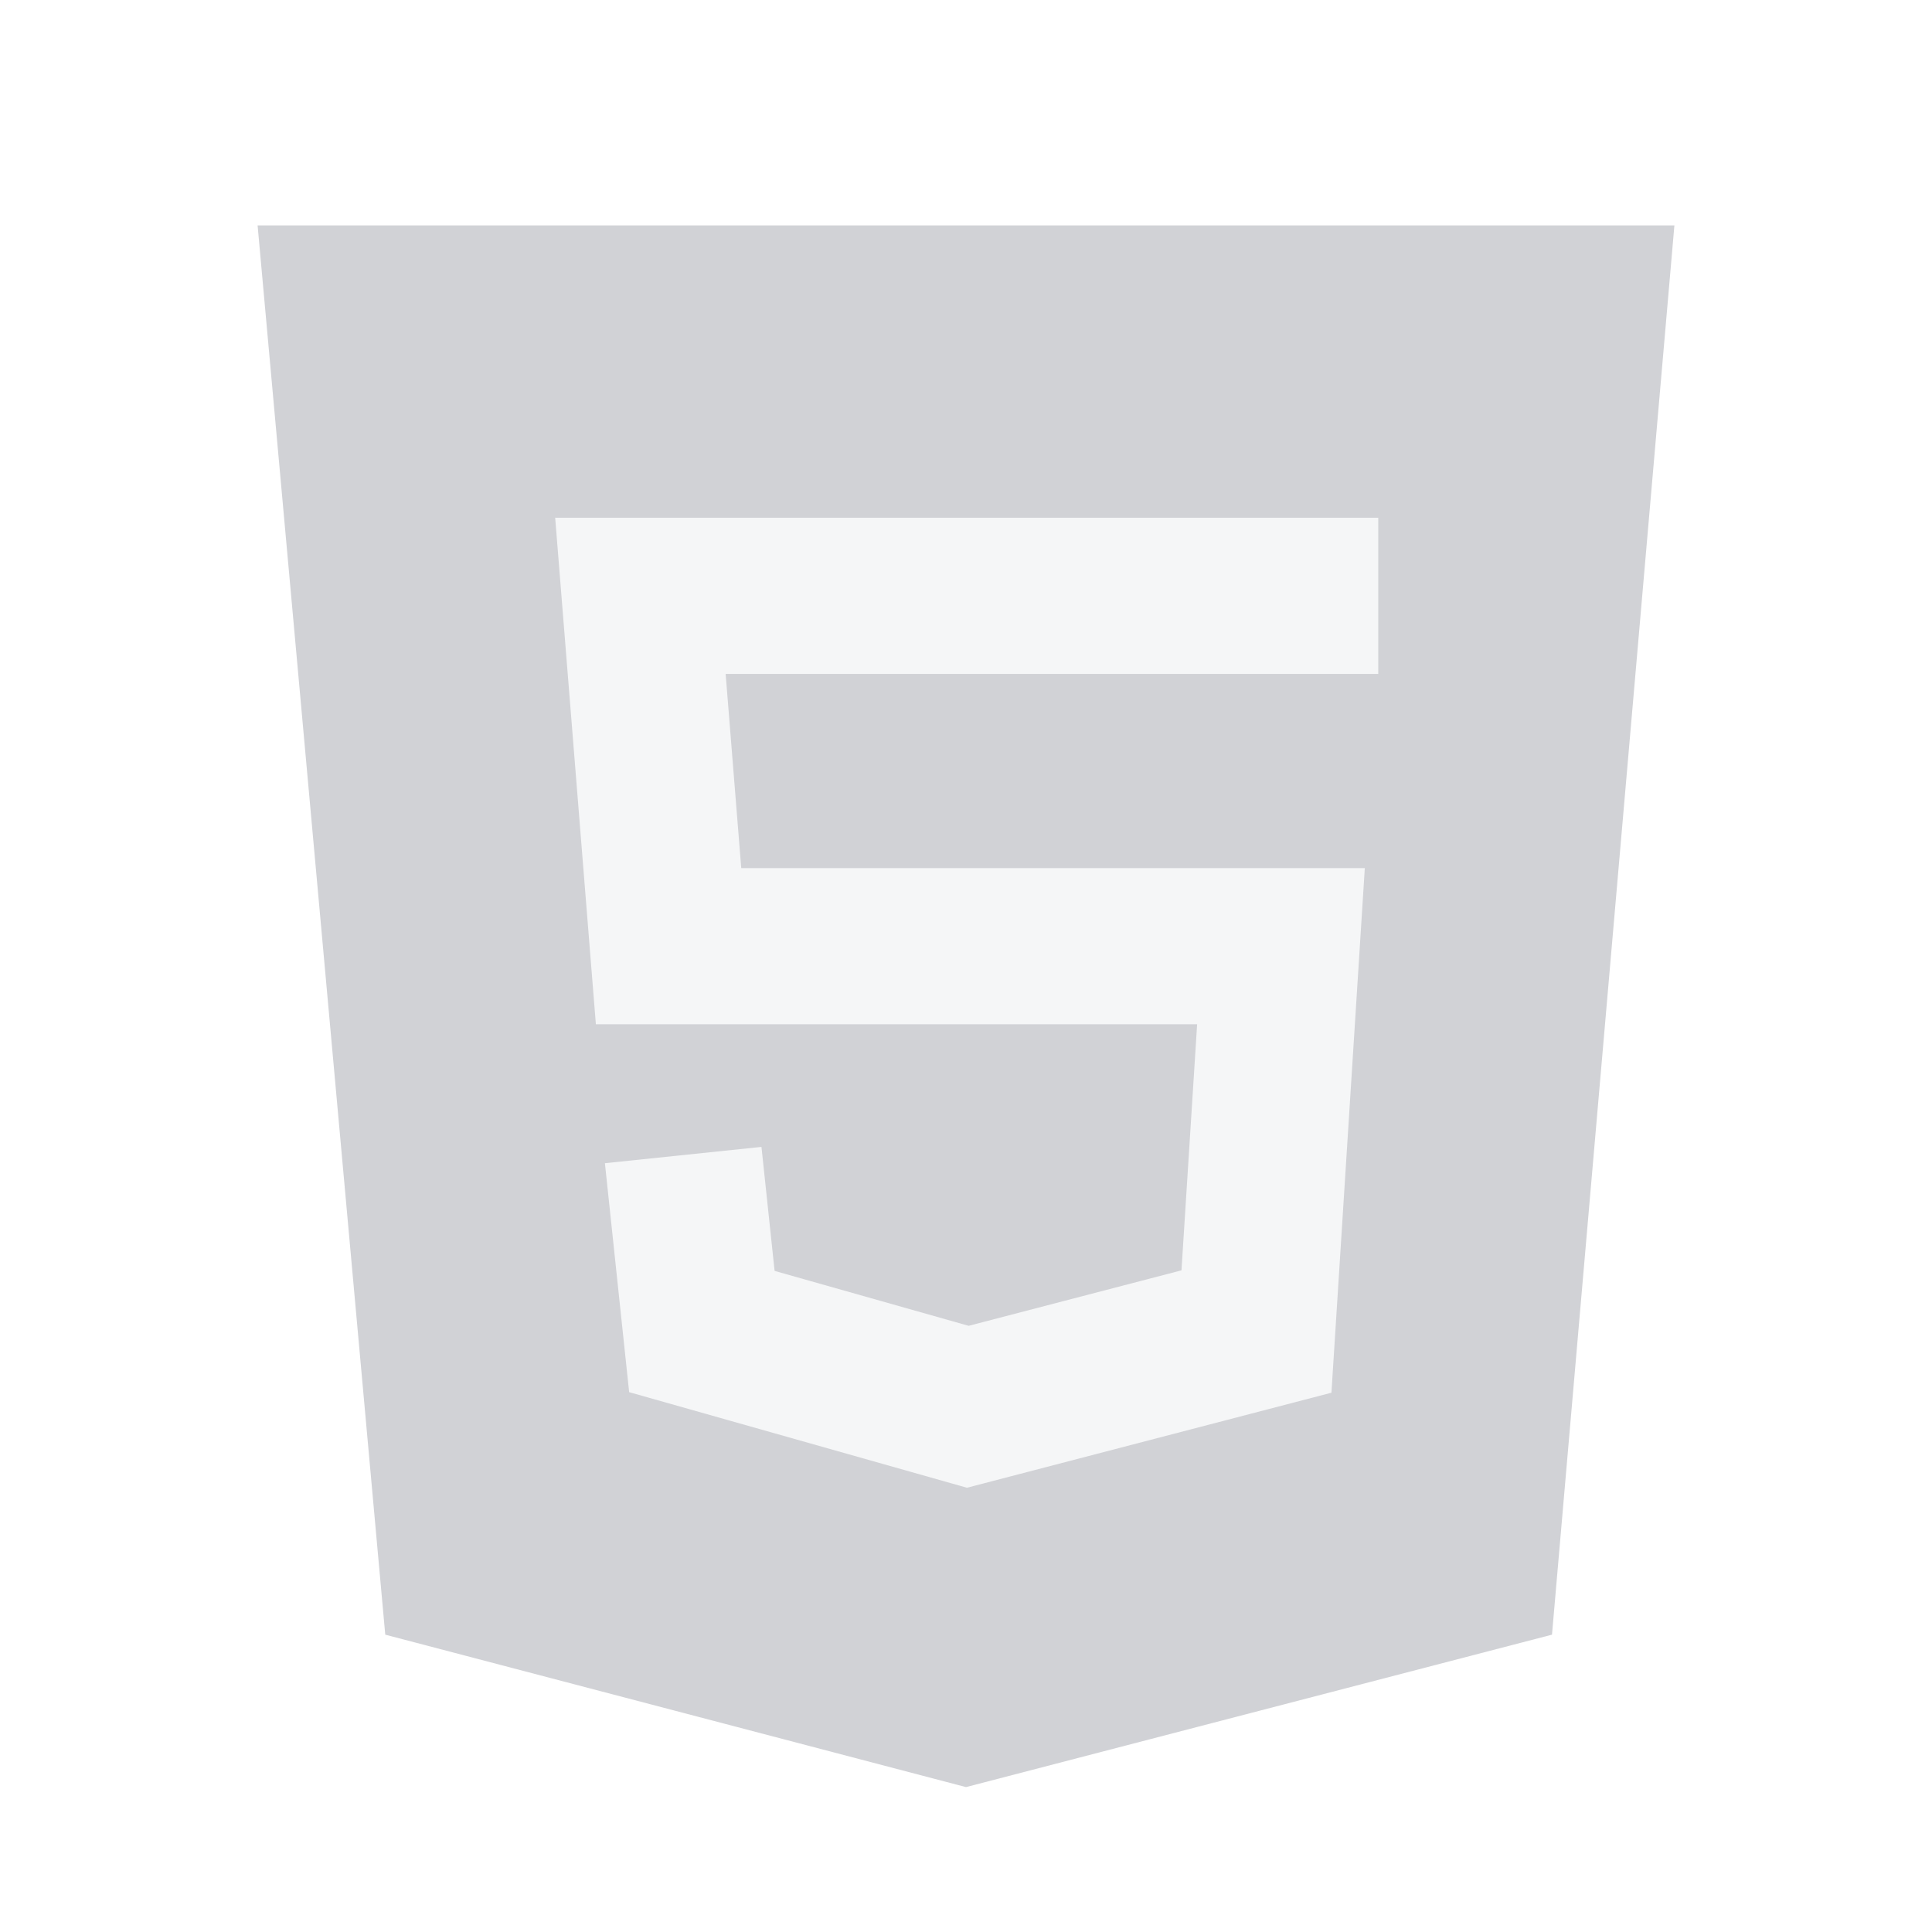
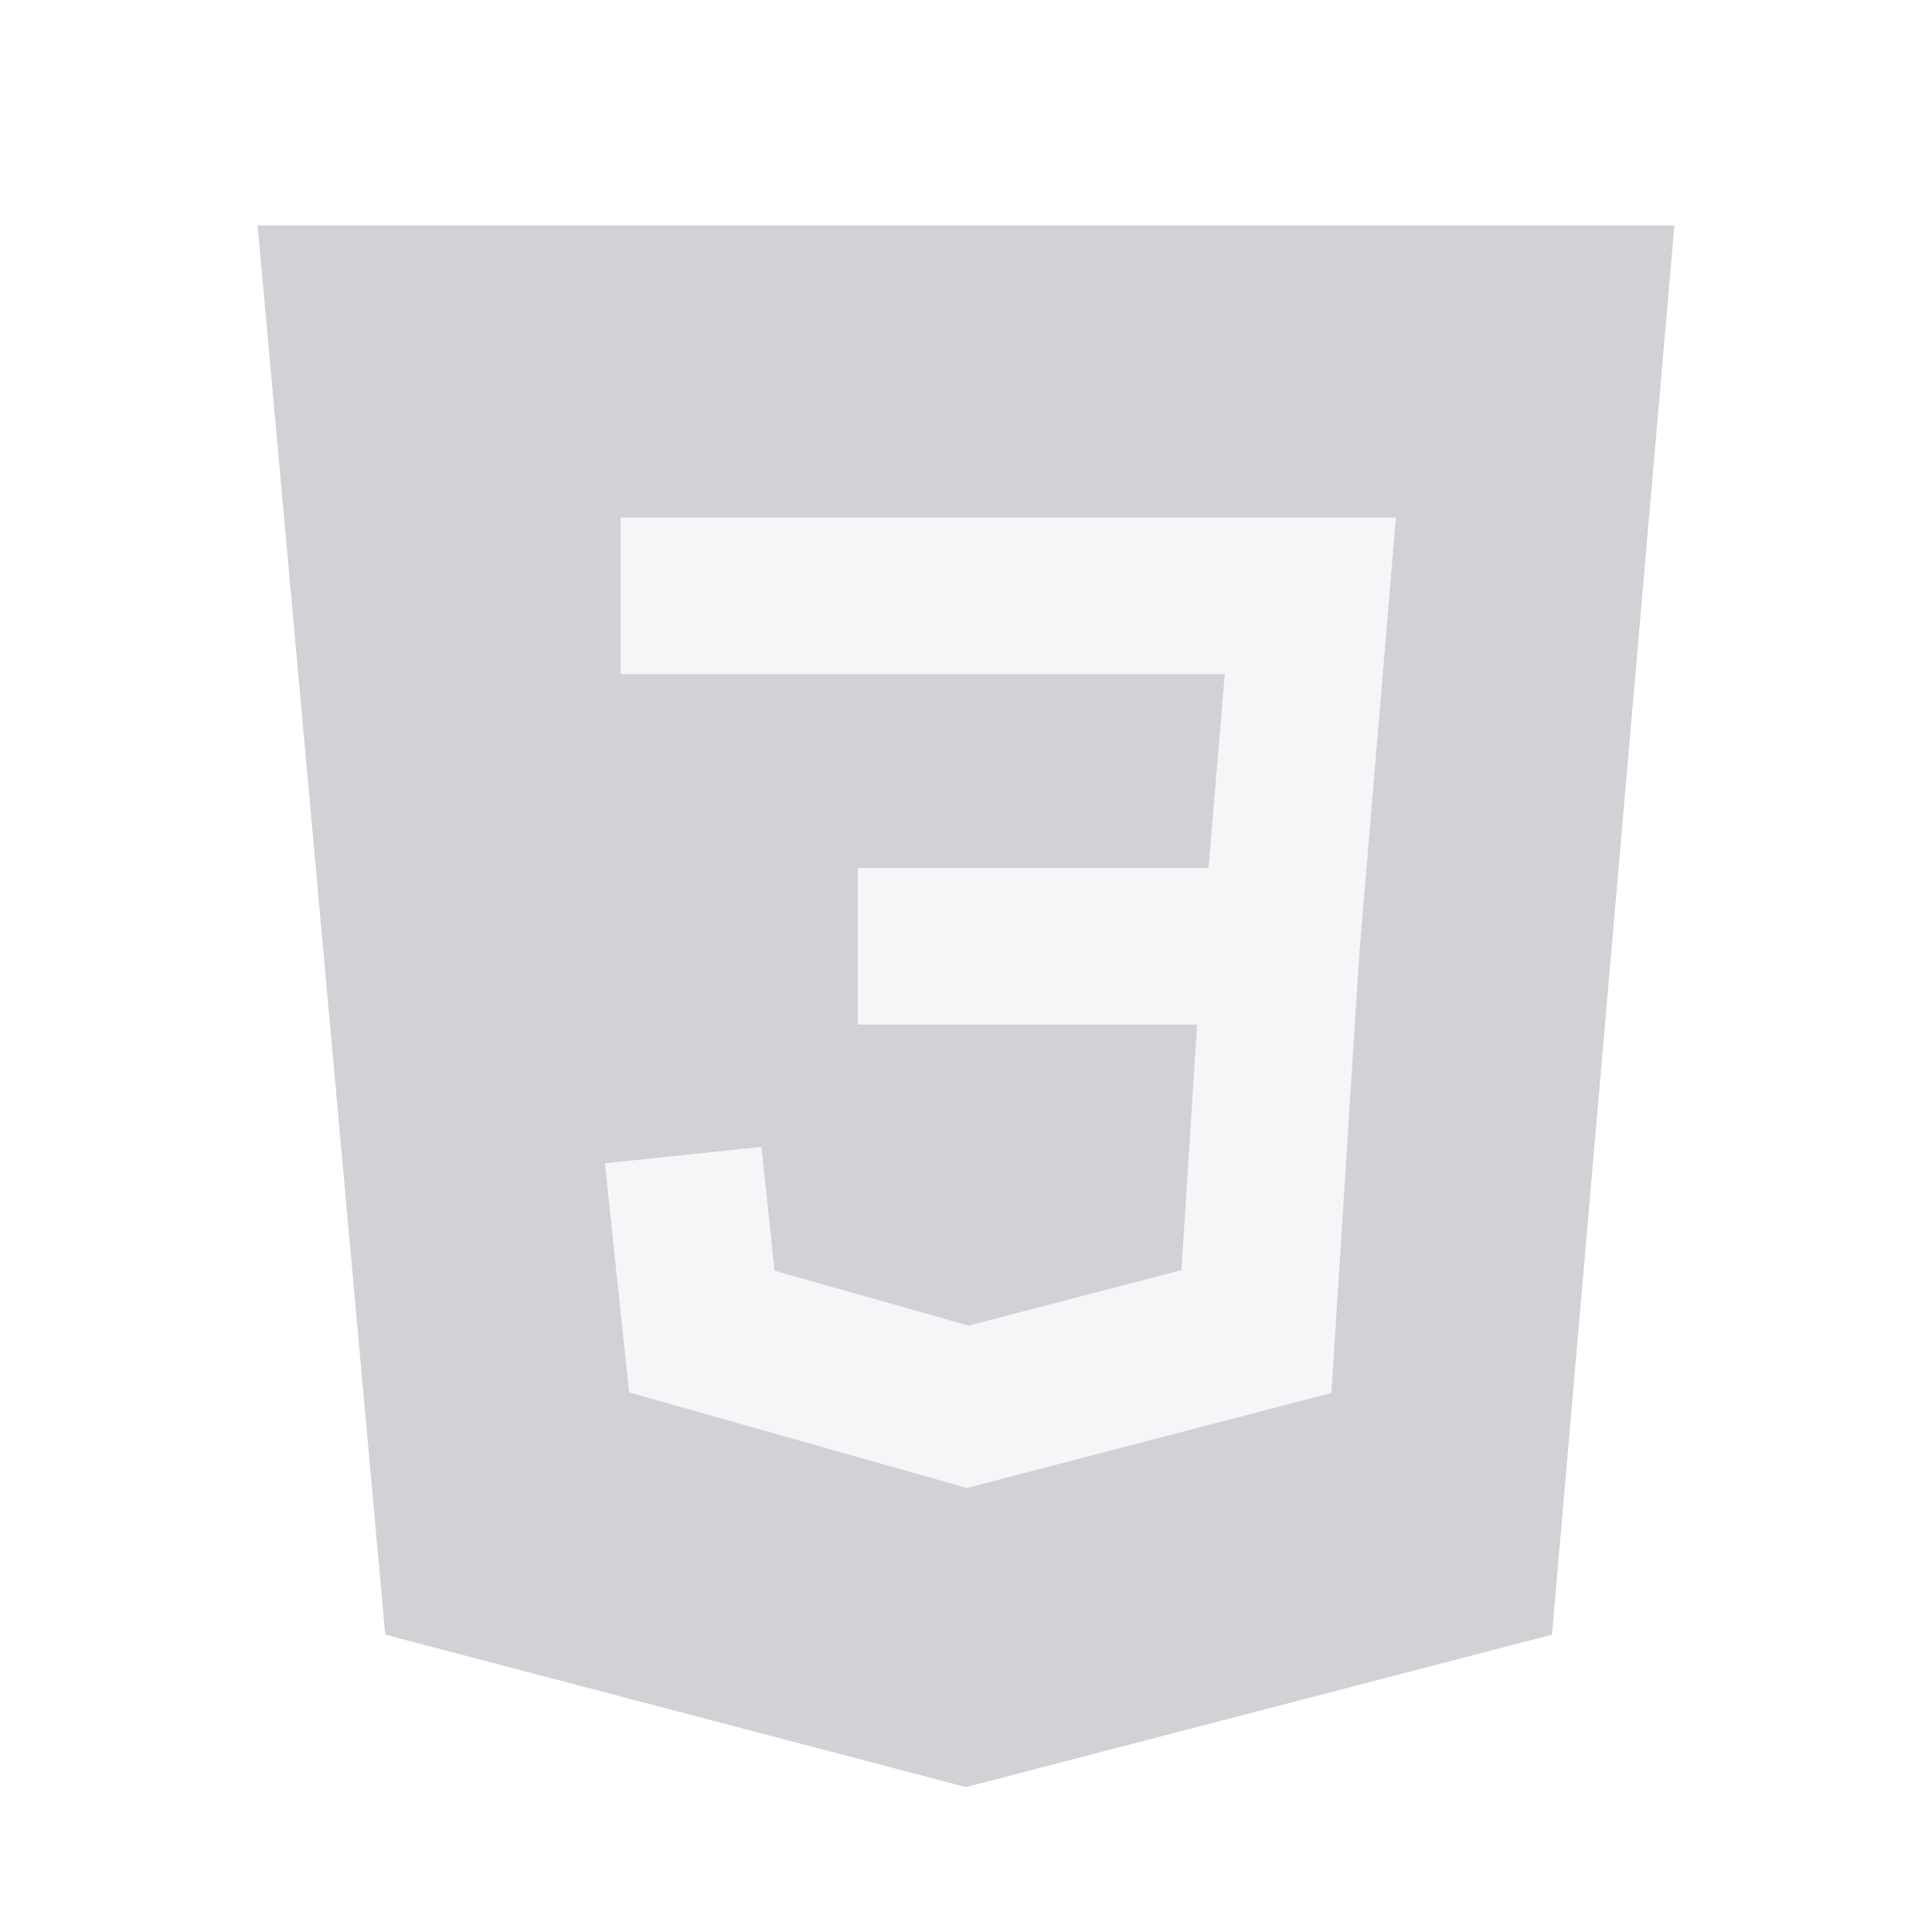
- <svg xmlns="http://www.w3.org/2000/svg" width="120" height="120" viewBox="0 0 120 120" fill="none">
+ <svg xmlns="http://www.w3.org/2000/svg" class="tech__image" width="120" height="120" viewBox="0 0 120 120" fill="none">
  <path fill-rule="evenodd" clip-rule="evenodd" d="M16 14H104L96.397 101.532L60 111L23.929 101.532L16 14Z" fill="#D1D2D6" />
-   <path fill-rule="evenodd" clip-rule="evenodd" d="M34.483 32.158H85.606V41.858H45.071L46.04 53.919H84.771L82.698 86.504L60.059 92.406L39.078 86.469L37.572 72.249L47.296 71.236L48.112 78.938L60.165 82.349L73.384 78.903L74.356 63.619H37.011L34.483 32.158Z" fill="#F5F6F7" />
+   <path fill-rule="evenodd" clip-rule="evenodd" d="M38.553 32.145H86.703L84.438 59.126L82.695 86.52L60.057 92.421L39.077 86.484L37.57 72.253L47.294 71.234L48.109 78.925L60.163 82.336L73.383 78.89L74.353 63.635H53.277V53.906H75.064L76.074 41.874H38.553V32.145Z" fill="#F5F6F7" />
</svg>
